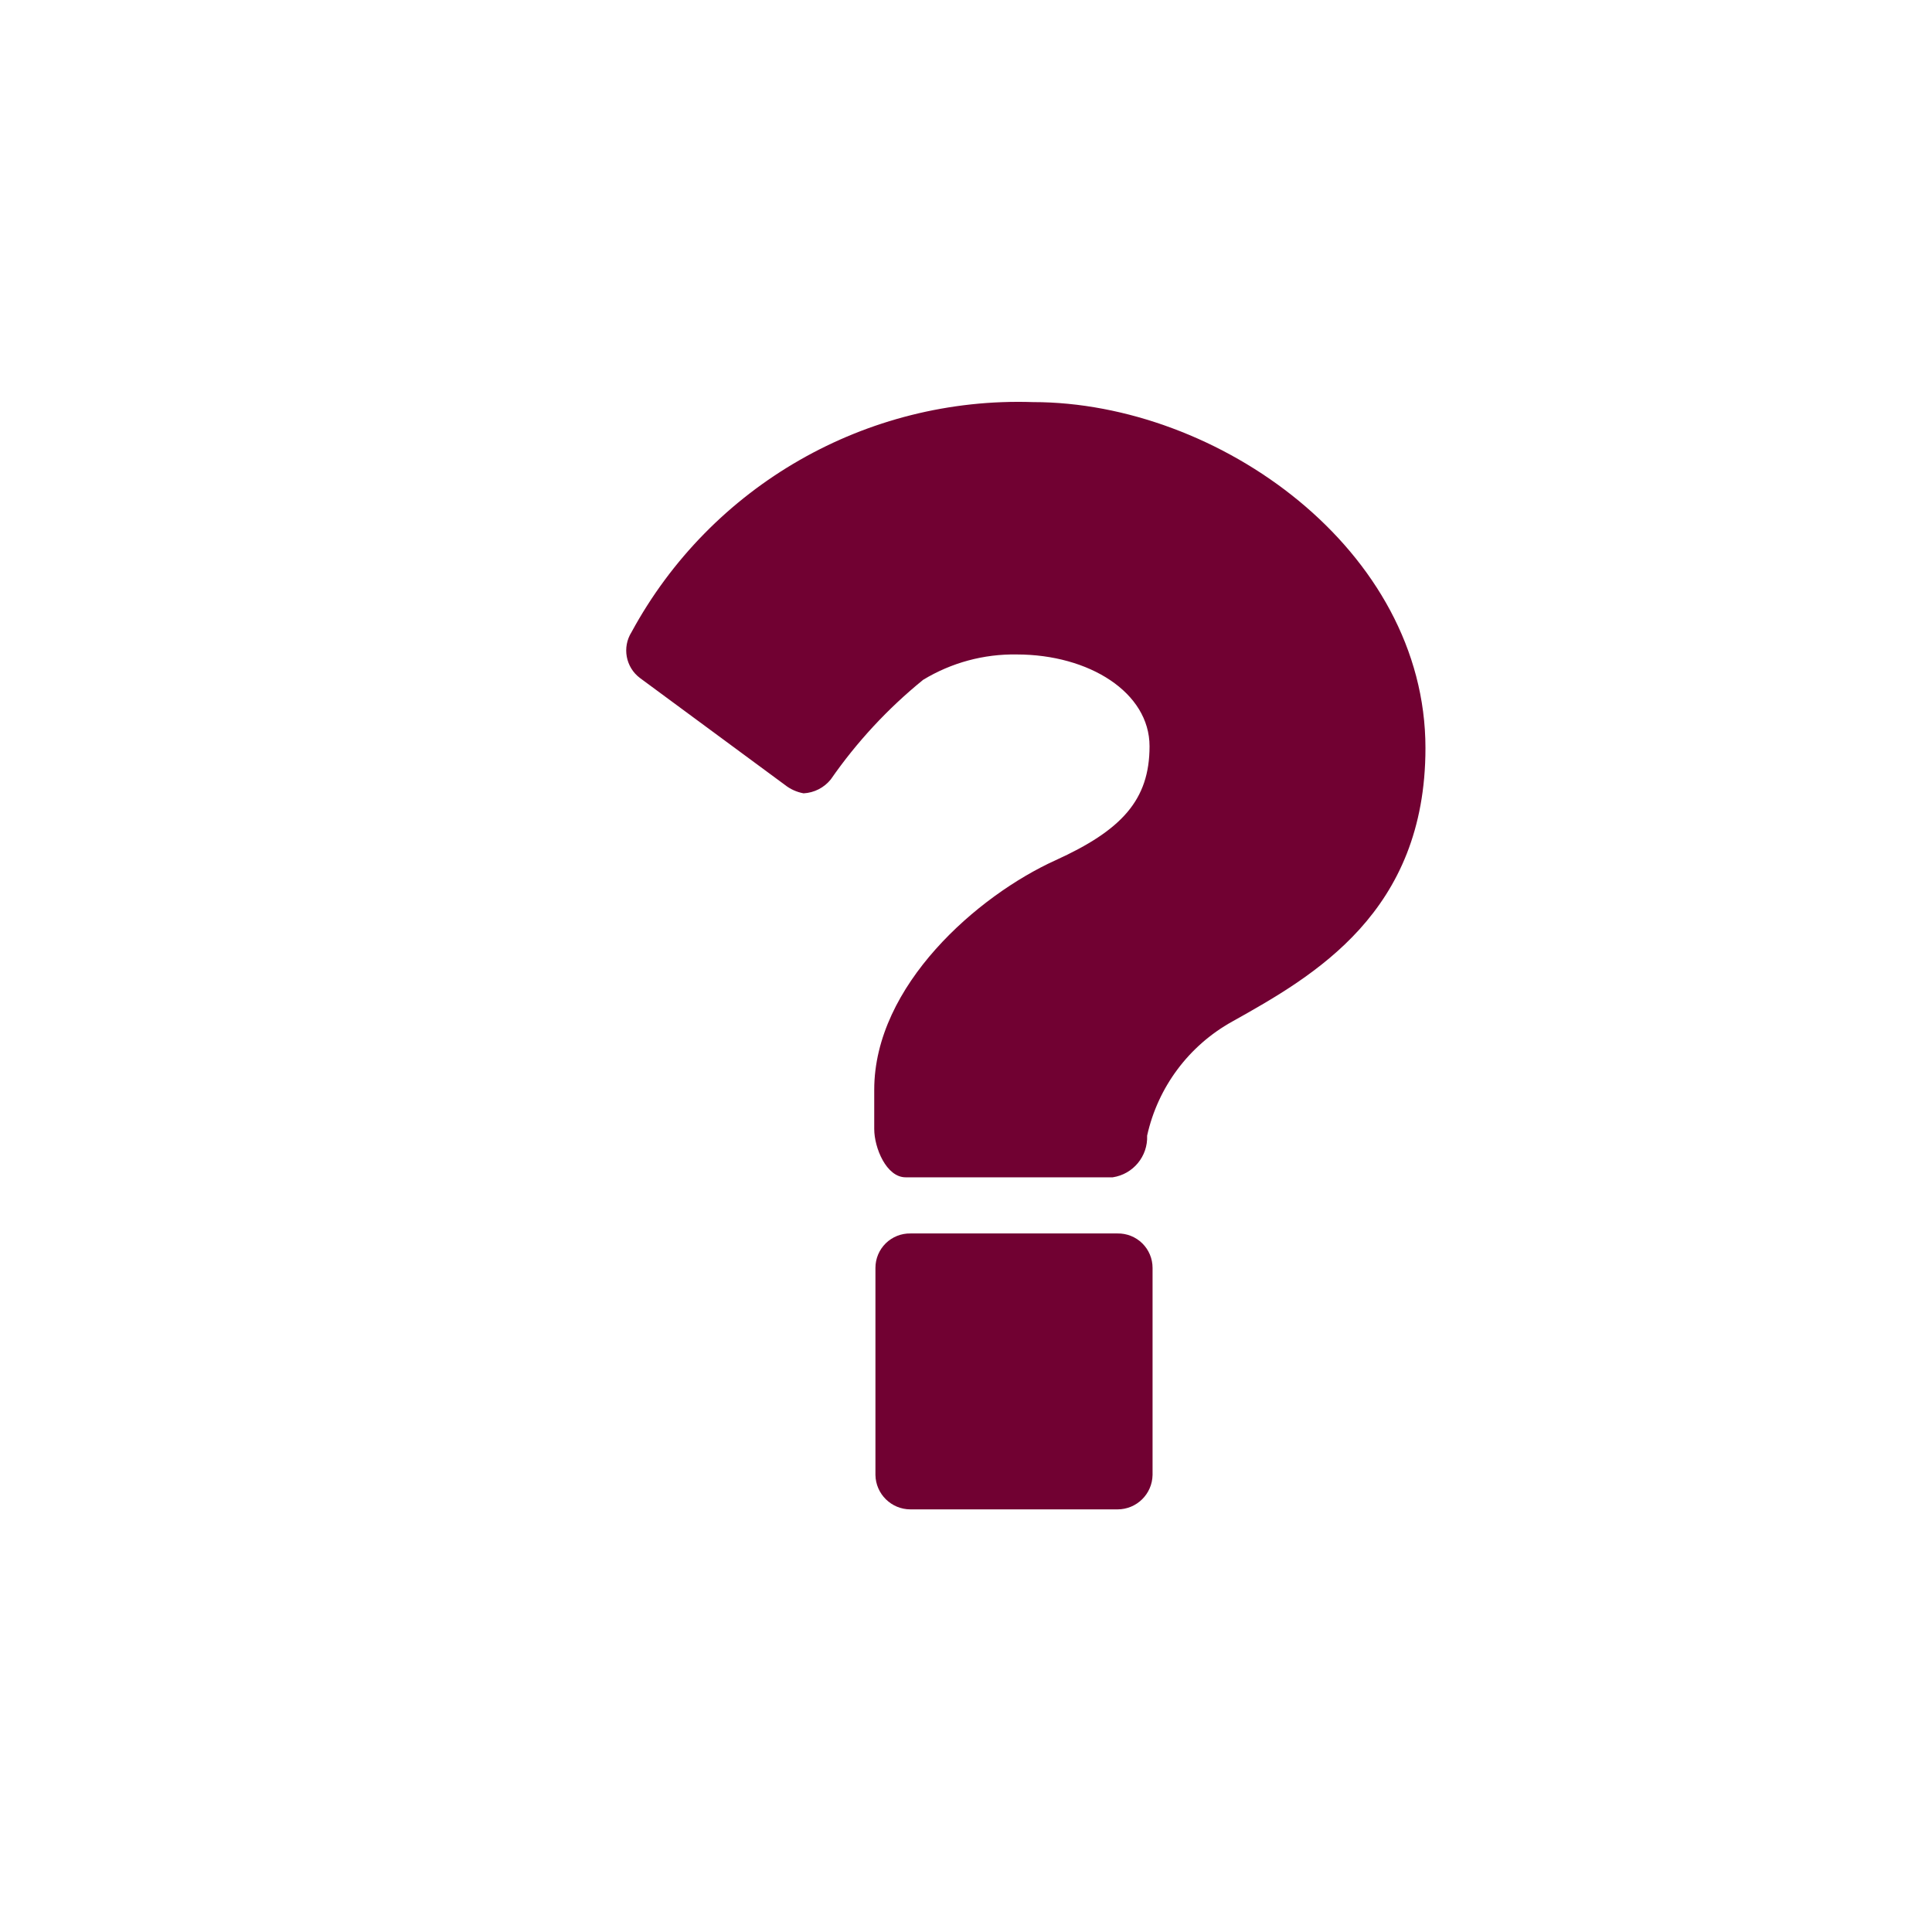
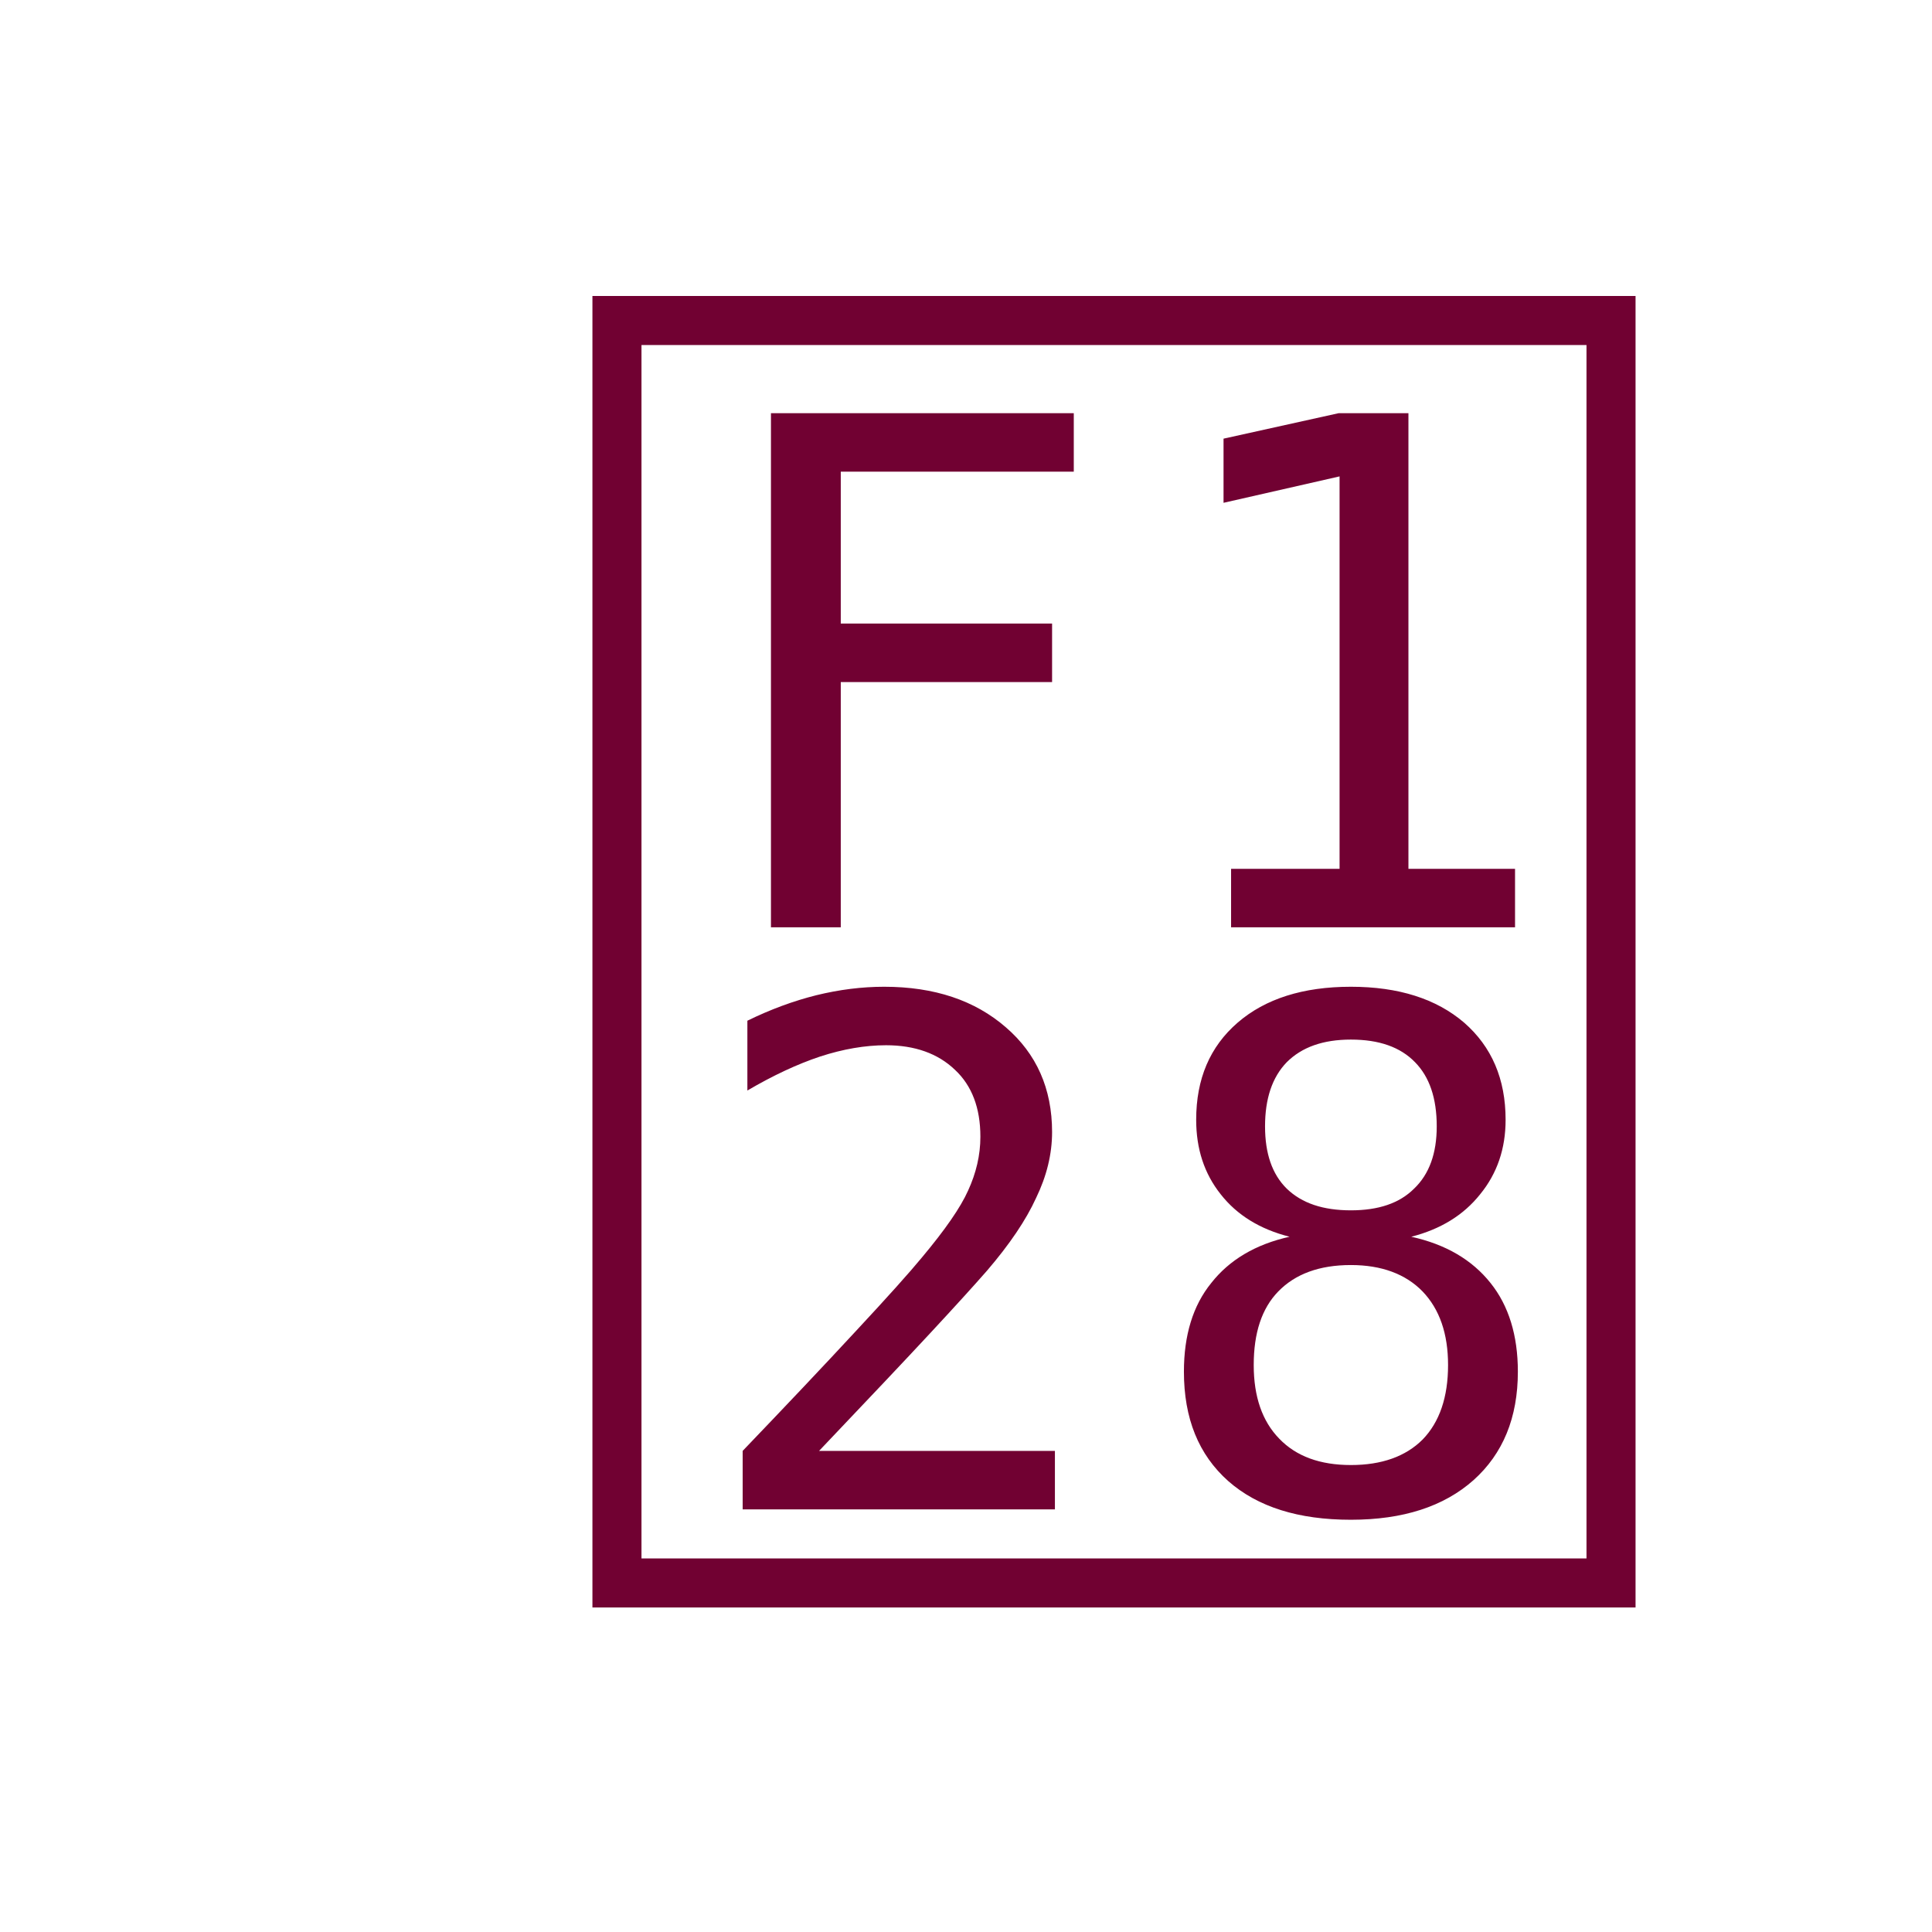
<svg xmlns="http://www.w3.org/2000/svg" id="Calque_1" data-name="Calque 1" viewBox="0 0 32 32">
-   <path d="M20.41,16.92A2.87,2.87,0,0,0,19,18.81a.67.67,0,0,1-.57.69H15c-.32,0-.52-.49-.52-.8v-.65c0-1.73,1.72-3.22,3-3.8,1.1-.5,1.56-1,1.56-1.89s-1-1.52-2.2-1.52a2.89,2.89,0,0,0-1.55.42,8,8,0,0,0-1.53,1.65.62.62,0,0,1-.45.23A.7.7,0,0,1,13,13L10.6,11.23a.57.57,0,0,1-.14-.76,7.29,7.29,0,0,1,6.65-3.81c3.07,0,6.5,2.45,6.5,5.73C23.61,15.11,21.77,16.16,20.41,16.92Zm-1.32,7.51a.58.58,0,0,1-.58.57H15.08a.58.58,0,0,1-.58-.57V21a.57.57,0,0,1,.58-.57h3.43a.57.57,0,0,1,.58.57Z" style="fill:#710132" />
+   <text transform="translate(9 25)" style="font-size:25.68px;fill:#710132;font-family:FontAwesome, FontAwesome"></text>
</svg>
